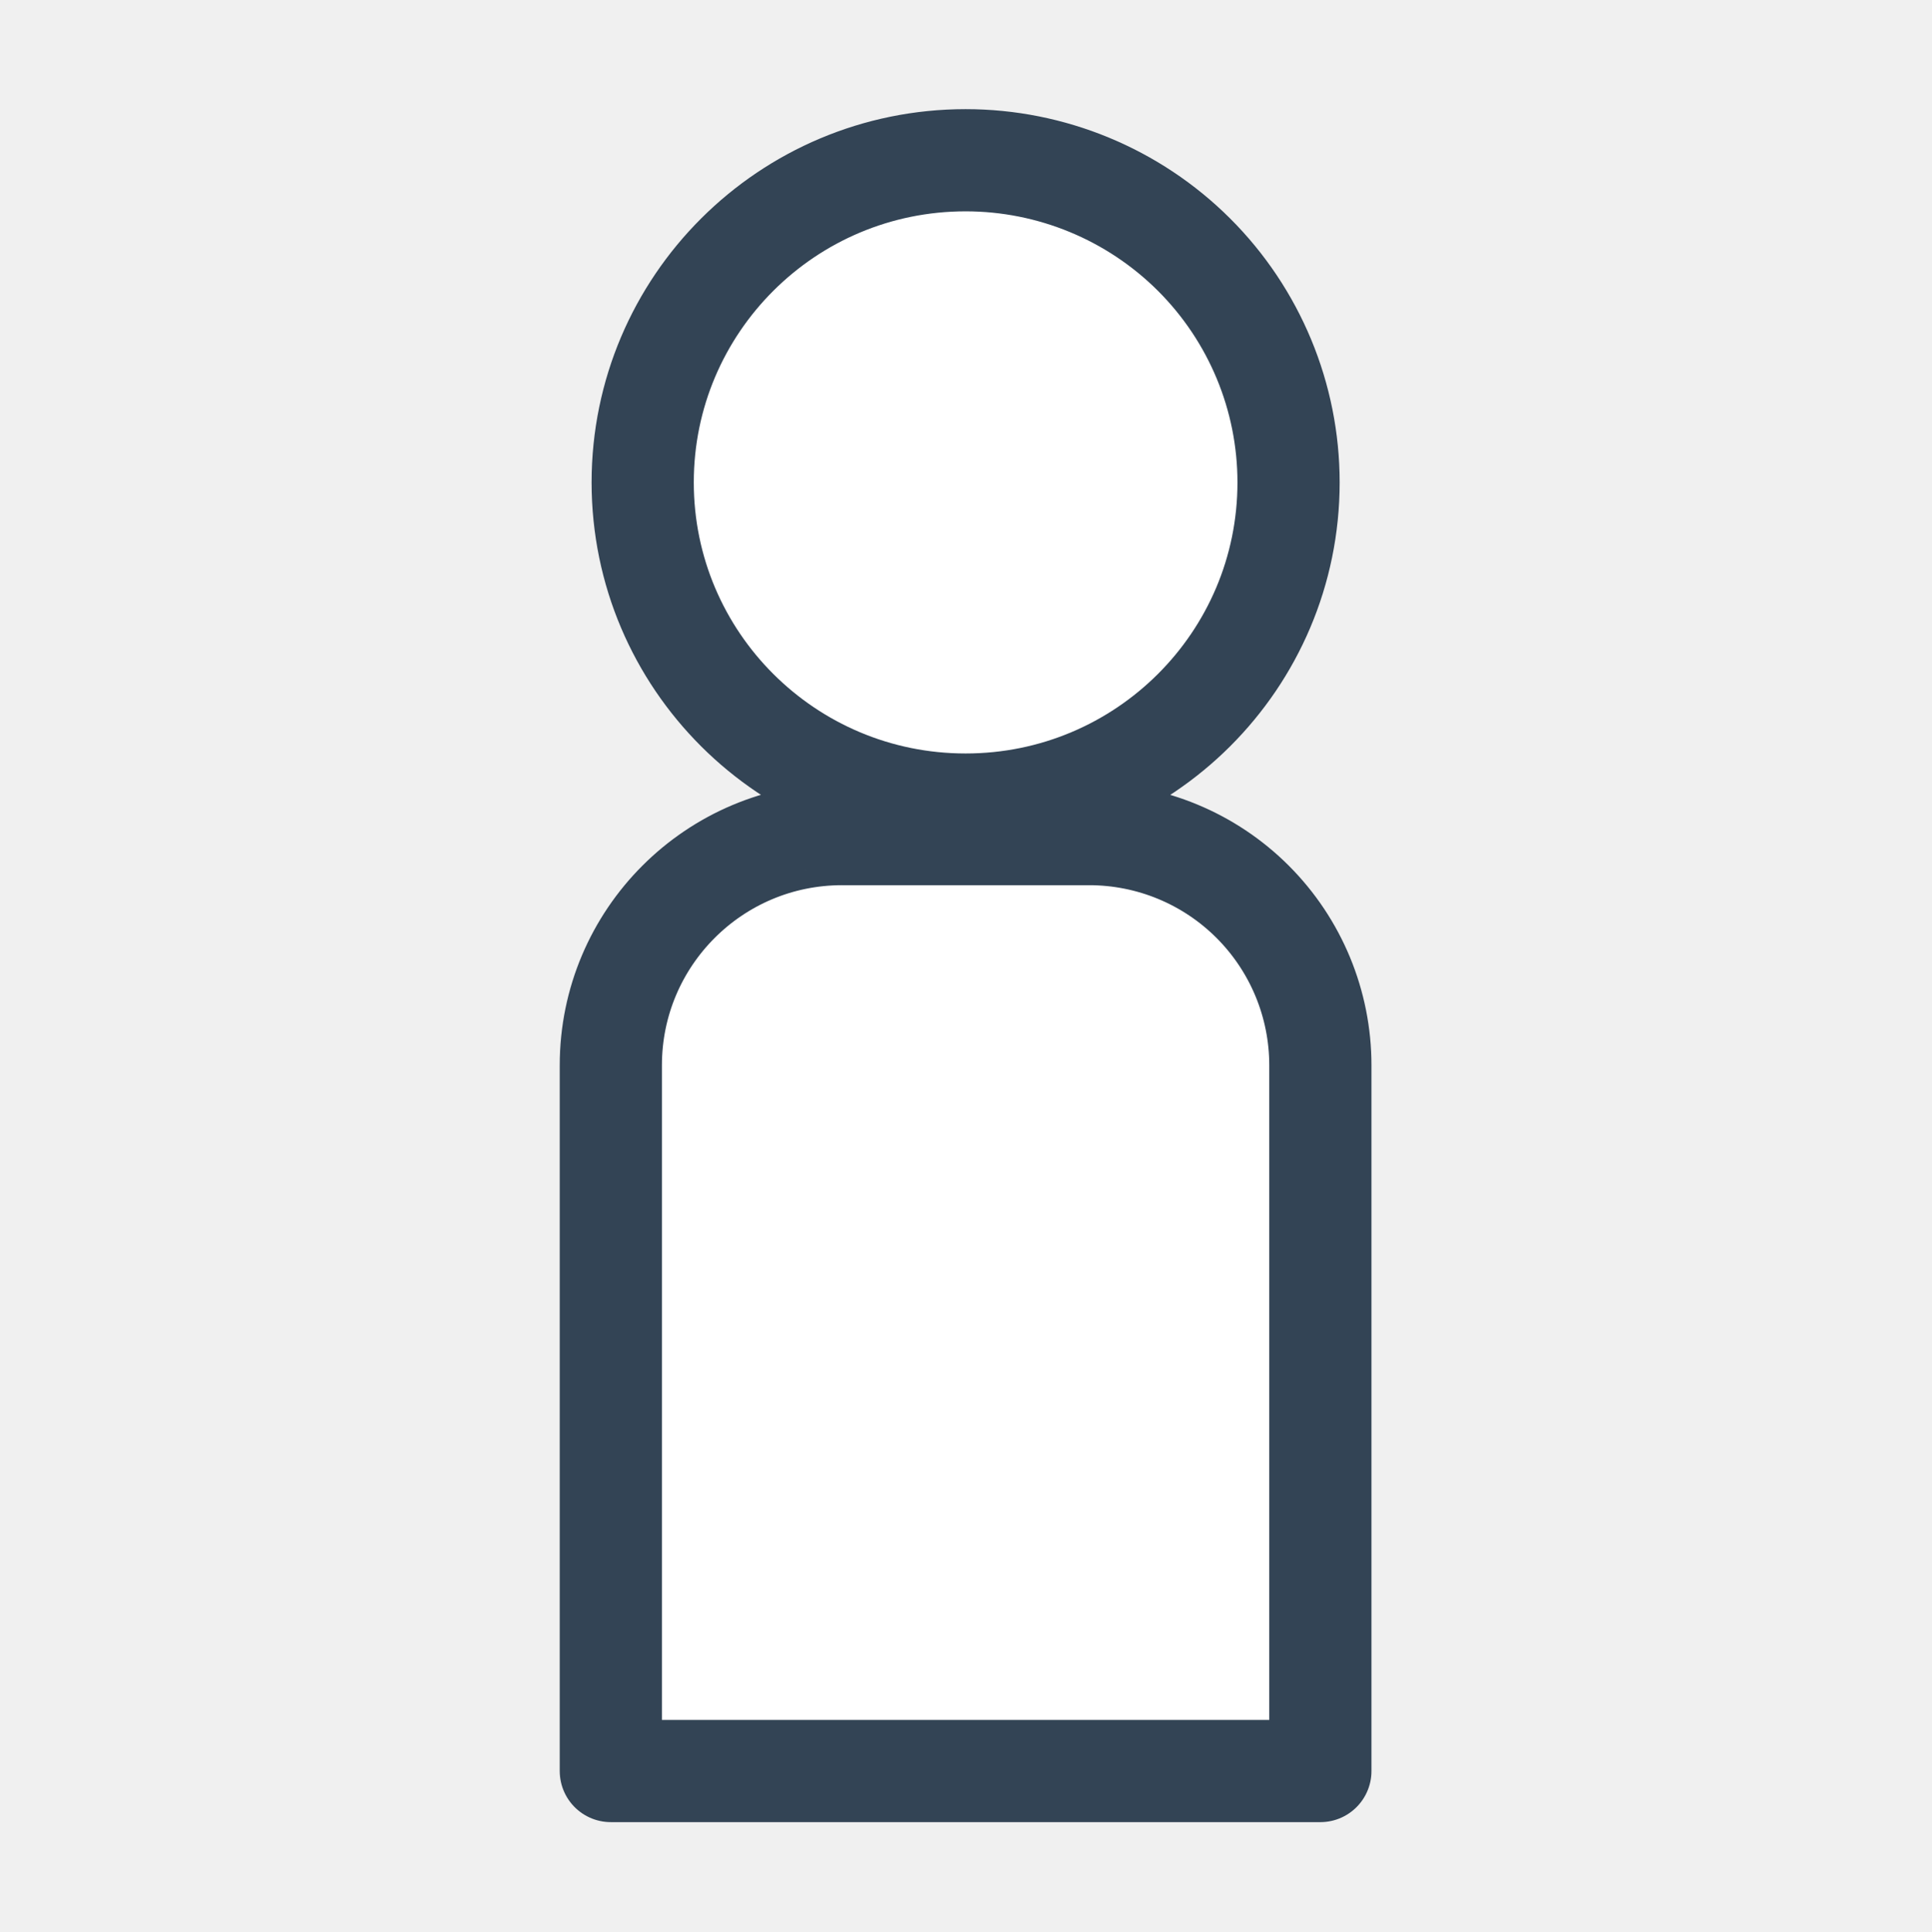
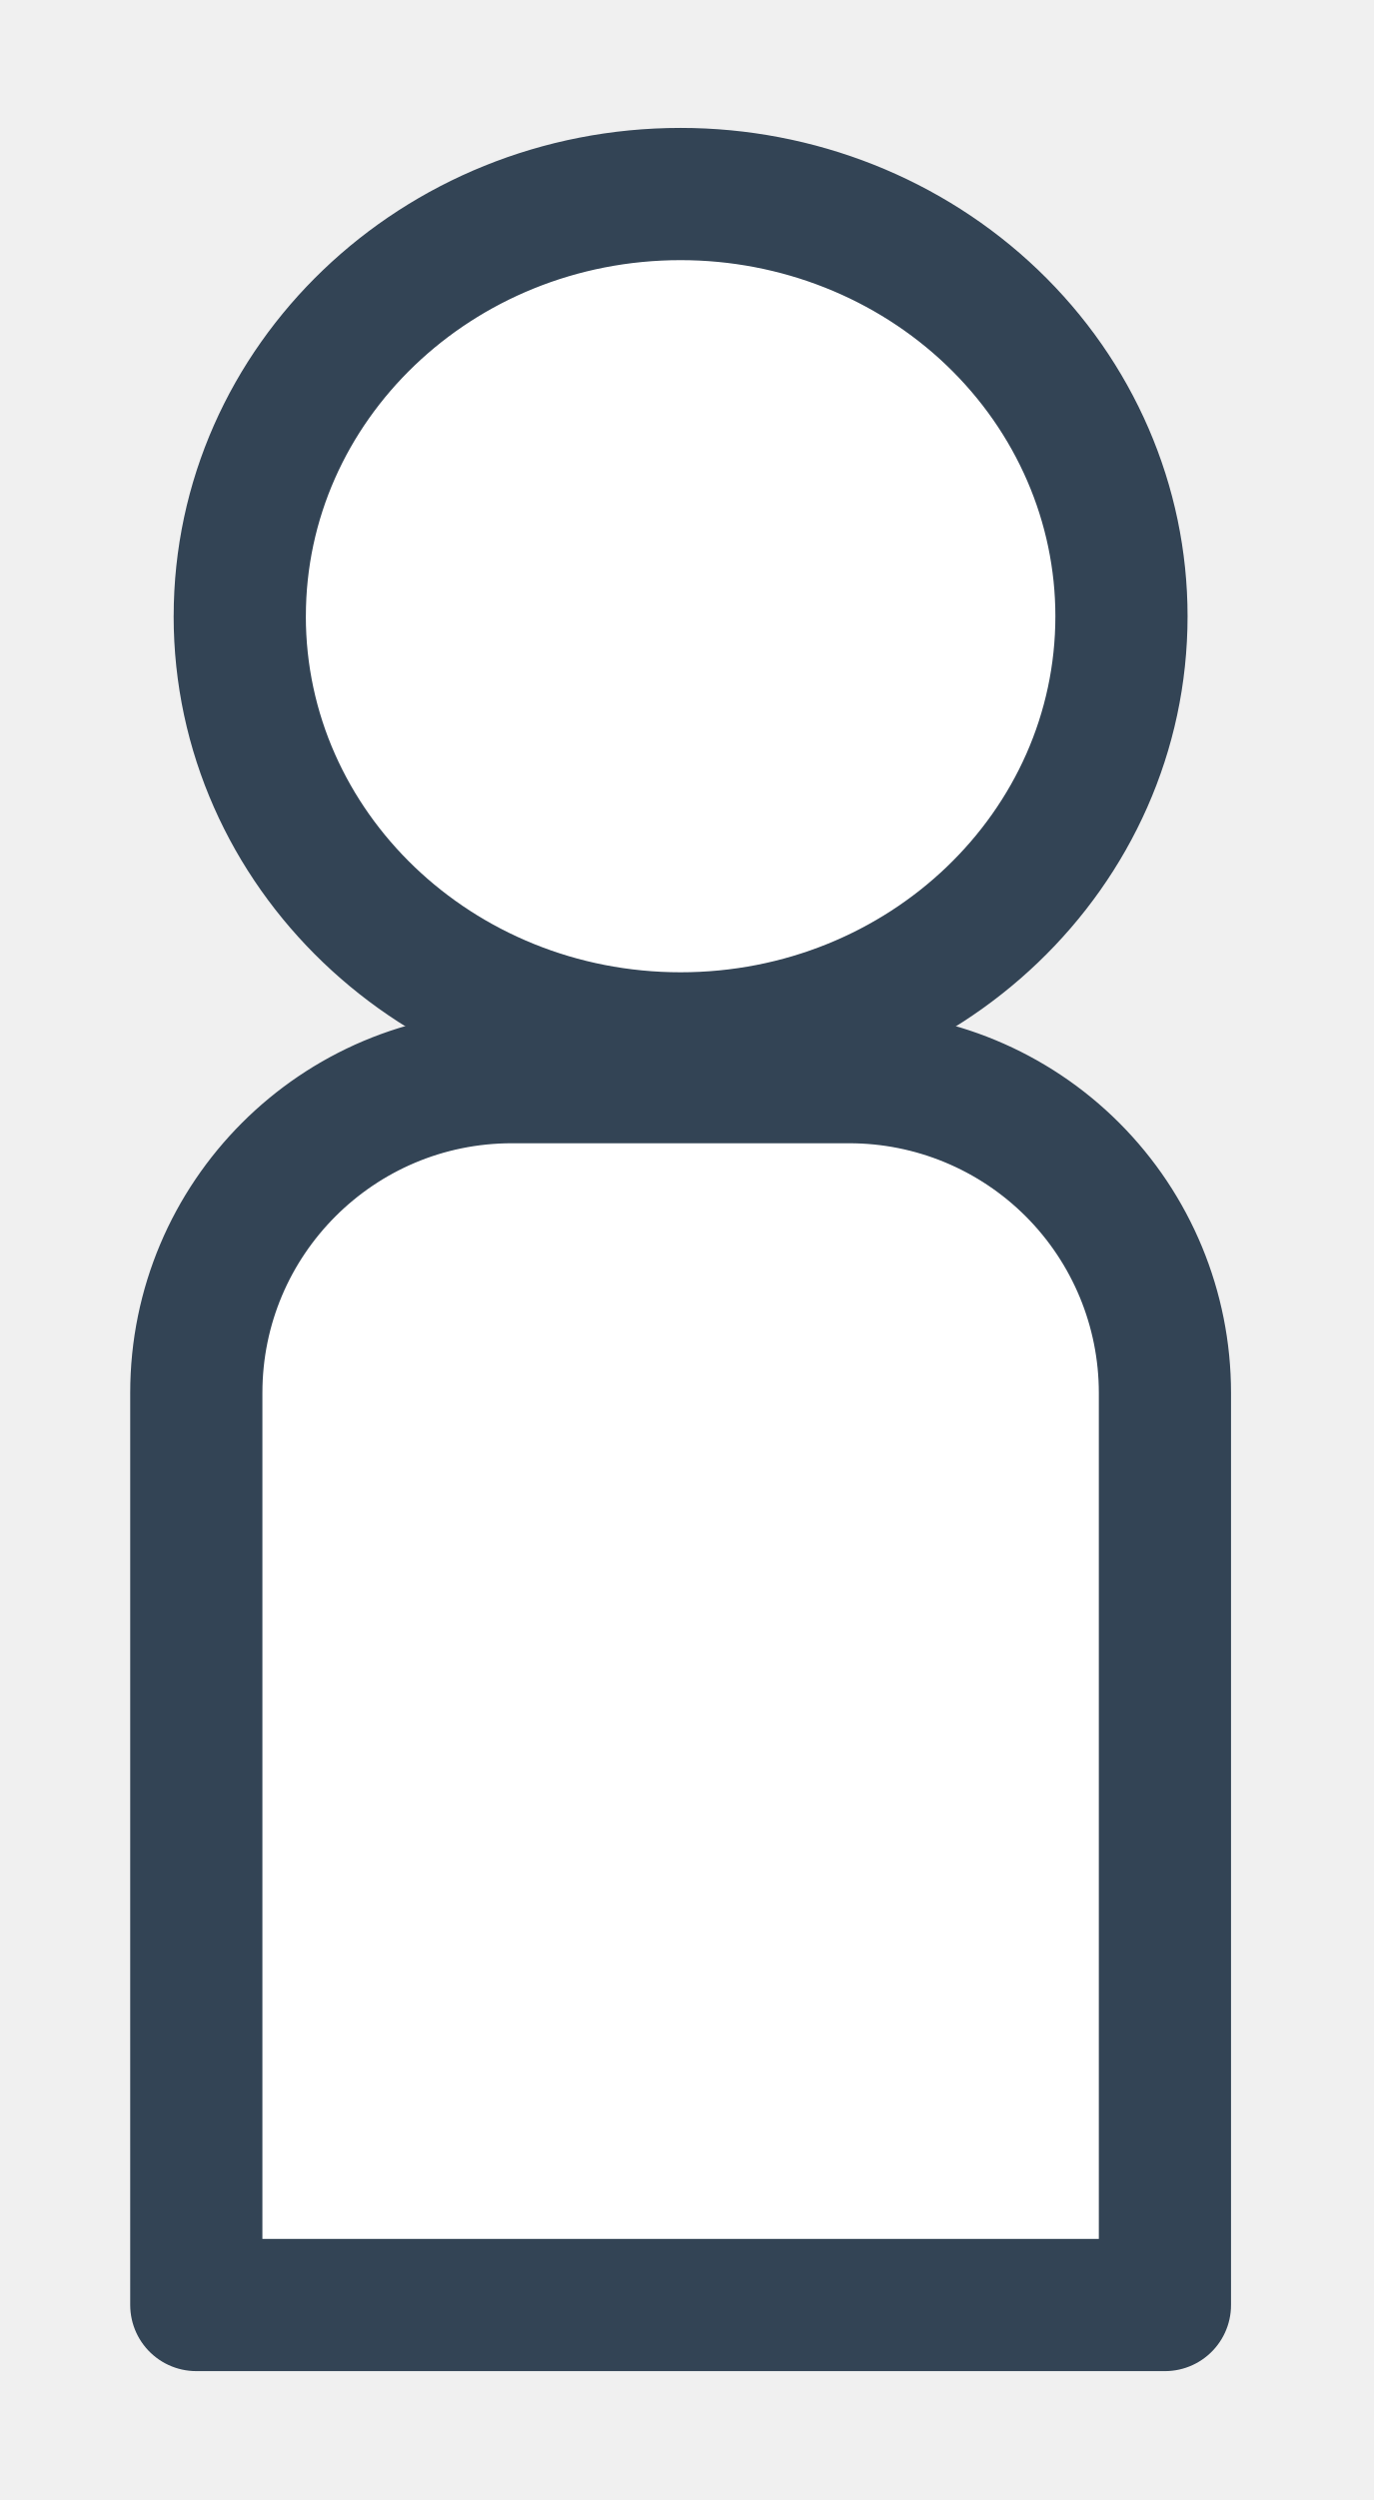
- <svg xmlns="http://www.w3.org/2000/svg" version="1.1" viewBox="0.0 0.0 75.591 75.591" fill="none" stroke="none" stroke-linecap="square" stroke-miterlimit="10">
+ <svg xmlns="http://www.w3.org/2000/svg" version="1.1" viewBox="0.0 0.0 41.575 75.591" fill="none" stroke="none" stroke-linecap="square" stroke-miterlimit="10">
  <clipPath id="p.0">
-     <path d="m0 0l75.591 0l0 75.591l-75.591 0l0 -75.591z" clip-rule="nonzero" />
+     <path d="m0 0l41.575 0l0 75.591l-41.575 0l0 -75.591z" clip-rule="nonzero" />
  </clipPath>
  <g clip-path="url(#p.0)">
-     <path fill="#000000" fill-opacity="0.0" d="m0 0l75.591 0l0 75.591l-75.591 0z" fill-rule="evenodd" />
-     <path fill="#ffffff" d="m25.156 18.882l0 0c0 -6.964 5.659 -12.61 12.64 -12.61l0 0c3.352 0 6.567 1.329 8.938 3.693c2.37 2.365 3.702 5.572 3.702 8.917l0 0c0 6.964 -5.659 12.61 -12.64 12.61l0 0c-6.981 0 -12.64 -5.646 -12.64 -12.61z" fill-rule="evenodd" />
-     <path stroke="#334455" stroke-width="4.0" stroke-linejoin="round" stroke-linecap="butt" d="m25.156 18.882l0 0c0 -6.964 5.659 -12.61 12.64 -12.61l0 0c3.352 0 6.567 1.329 8.938 3.693c2.37 2.365 3.702 5.572 3.702 8.917l0 0c0 6.964 -5.659 12.61 -12.64 12.61l0 0c-6.981 0 -12.64 -5.646 -12.64 -12.61z" fill-rule="evenodd" />
-     <path fill="#ffffff" d="m32.958 32.648l9.675 0l0 0c2.4 0 4.701 0.953 6.398 2.65c1.697 1.697 2.65 3.999 2.65 6.398l0 27.625c0 1.2207031E-4 -1.02996826E-4 2.2888184E-4 -2.3269653E-4 2.2888184E-4l-27.772 -2.2888184E-4l0 0c-1.2779236E-4 0 -2.3269653E-4 -1.0681152E-4 -2.3269653E-4 -2.3651123E-4l2.3269653E-4 -27.624l0 0c0 -4.997 4.051 -9.049 9.049 -9.049z" fill-rule="evenodd" />
-     <path stroke="#334455" stroke-width="4.0" stroke-linejoin="round" stroke-linecap="butt" d="m32.958 32.648l9.675 0l0 0c2.4 0 4.701 0.953 6.398 2.65c1.697 1.697 2.65 3.999 2.65 6.398l0 27.625c0 1.2207031E-4 -1.02996826E-4 2.2888184E-4 -2.3269653E-4 2.2888184E-4l-27.772 -2.2888184E-4l0 0c-1.2779236E-4 0 -2.3269653E-4 -1.0681152E-4 -2.3269653E-4 -2.3651123E-4l2.3269653E-4 -27.624l0 0c0 -4.997 4.051 -9.049 9.049 -9.049z" fill-rule="evenodd" />
+     <path fill="#000000" fill-opacity="0.0" d="m0 0l41.575 0l0 75.591l-41.575 0z" fill-rule="evenodd" />
+     <path fill="#ffffff" d="m7.255 18.64l0 0c0 -7.053 5.972 -12.771 13.34 -12.771l0 0c3.538 0 6.931 1.345 9.432 3.74c2.502 2.395 3.907 5.643 3.907 9.03l0 0c0 7.053 -5.972 12.771 -13.34 12.771l0 0c-7.367 0 -13.34 -5.718 -13.34 -12.771z" fill-rule="evenodd" />
+     <path stroke="#334455" stroke-width="4.0" stroke-linejoin="round" stroke-linecap="butt" d="m7.255 18.64l0 0c0 -7.053 5.972 -12.771 13.34 -12.771l0 0c3.538 0 6.931 1.345 9.432 3.74c2.502 2.395 3.907 5.643 3.907 9.03l0 0c0 7.053 -5.972 12.771 -13.34 12.771l0 0c-7.367 0 -13.34 -5.718 -13.34 -12.771z" fill-rule="evenodd" />
+     <path fill="#ffffff" d="m15.489 32.582l10.21 0l0 0c2.533 0 4.962 1.006 6.753 2.797c1.791 1.791 2.797 4.22 2.797 6.753l0 27.591c0 1.296997E-4 -1.1062622E-4 2.4414062E-4 -2.4414062E-4 2.4414062E-4l-29.309 -2.4414062E-4l0 0c-1.3494492E-4 0 -2.4414062E-4 -1.1444092E-4 -2.4414062E-4 -2.4414062E-4l2.4414062E-4 -27.591l0 0c0 -5.274 4.275 -9.55 9.55 -9.55z" fill-rule="evenodd" />
+     <path stroke="#334455" stroke-width="4.0" stroke-linejoin="round" stroke-linecap="butt" d="m15.489 32.582l10.21 0l0 0c2.533 0 4.962 1.006 6.753 2.797c1.791 1.791 2.797 4.22 2.797 6.753l0 27.591c0 1.296997E-4 -1.1062622E-4 2.4414062E-4 -2.4414062E-4 2.4414062E-4l-29.309 -2.4414062E-4l0 0c-1.3494492E-4 0 -2.4414062E-4 -1.1444092E-4 -2.4414062E-4 -2.4414062E-4l2.4414062E-4 -27.591l0 0c0 -5.274 4.275 -9.55 9.55 -9.55z" fill-rule="evenodd" />
  </g>
</svg>
